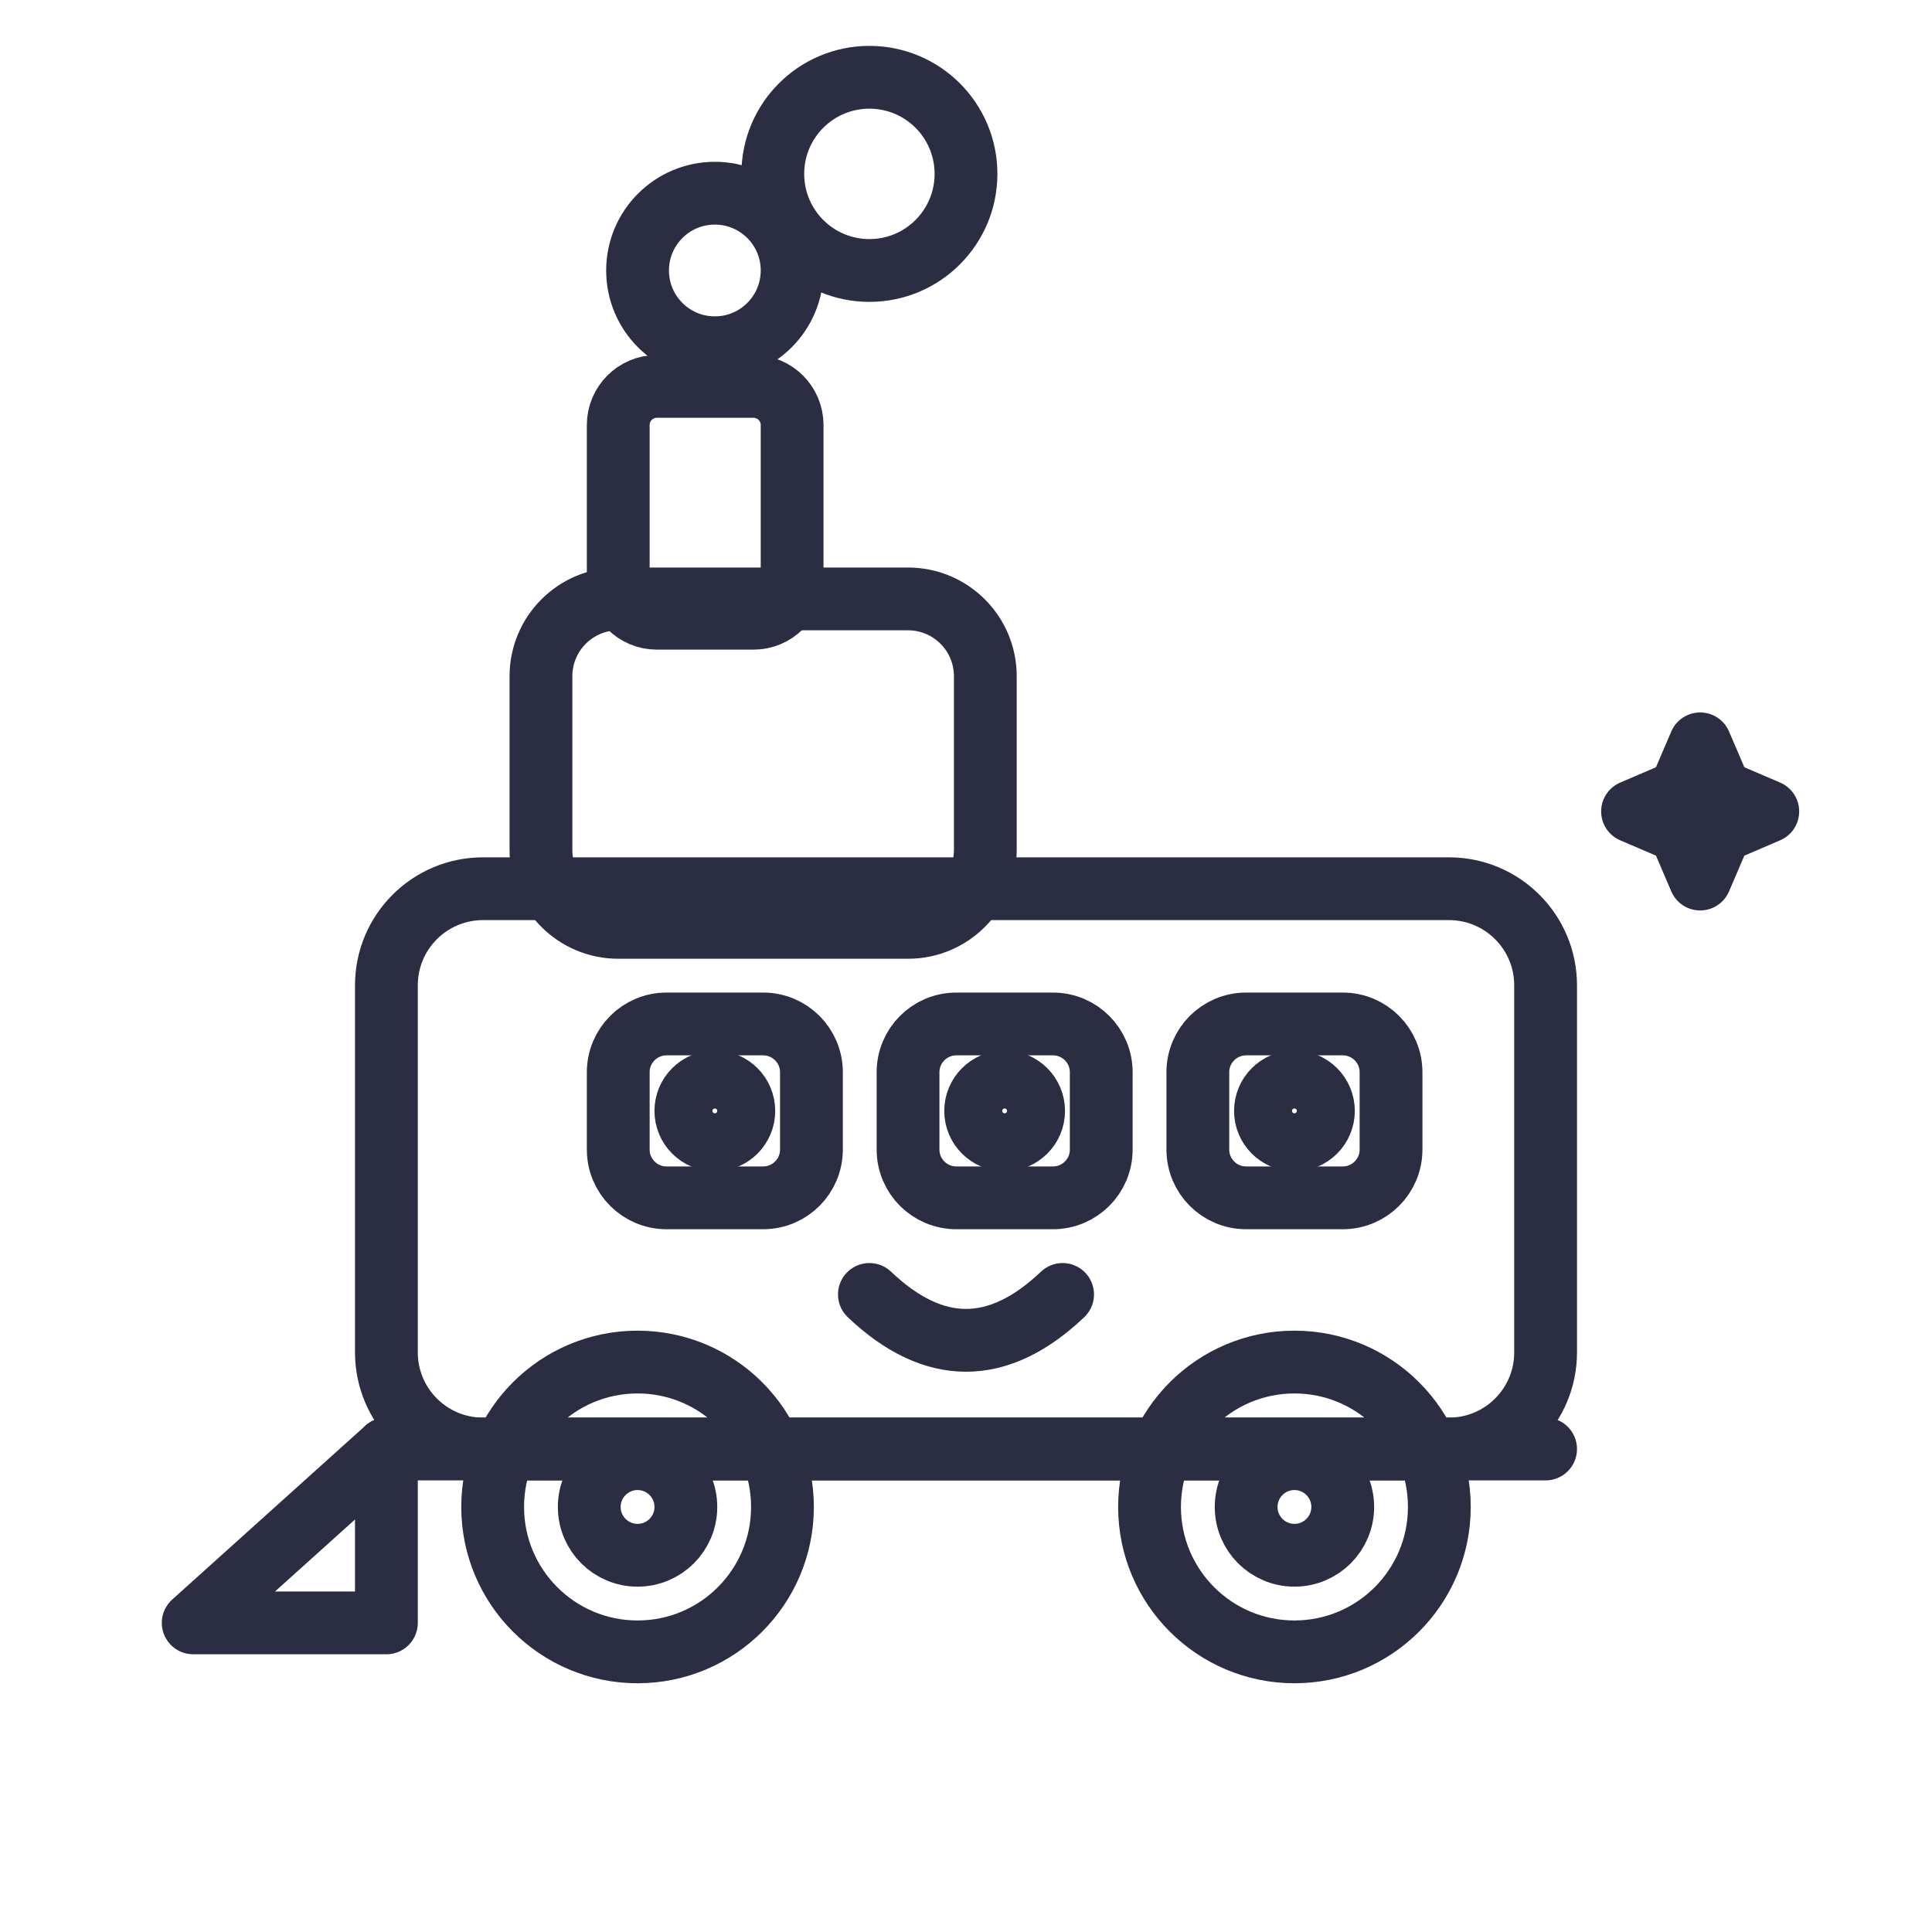
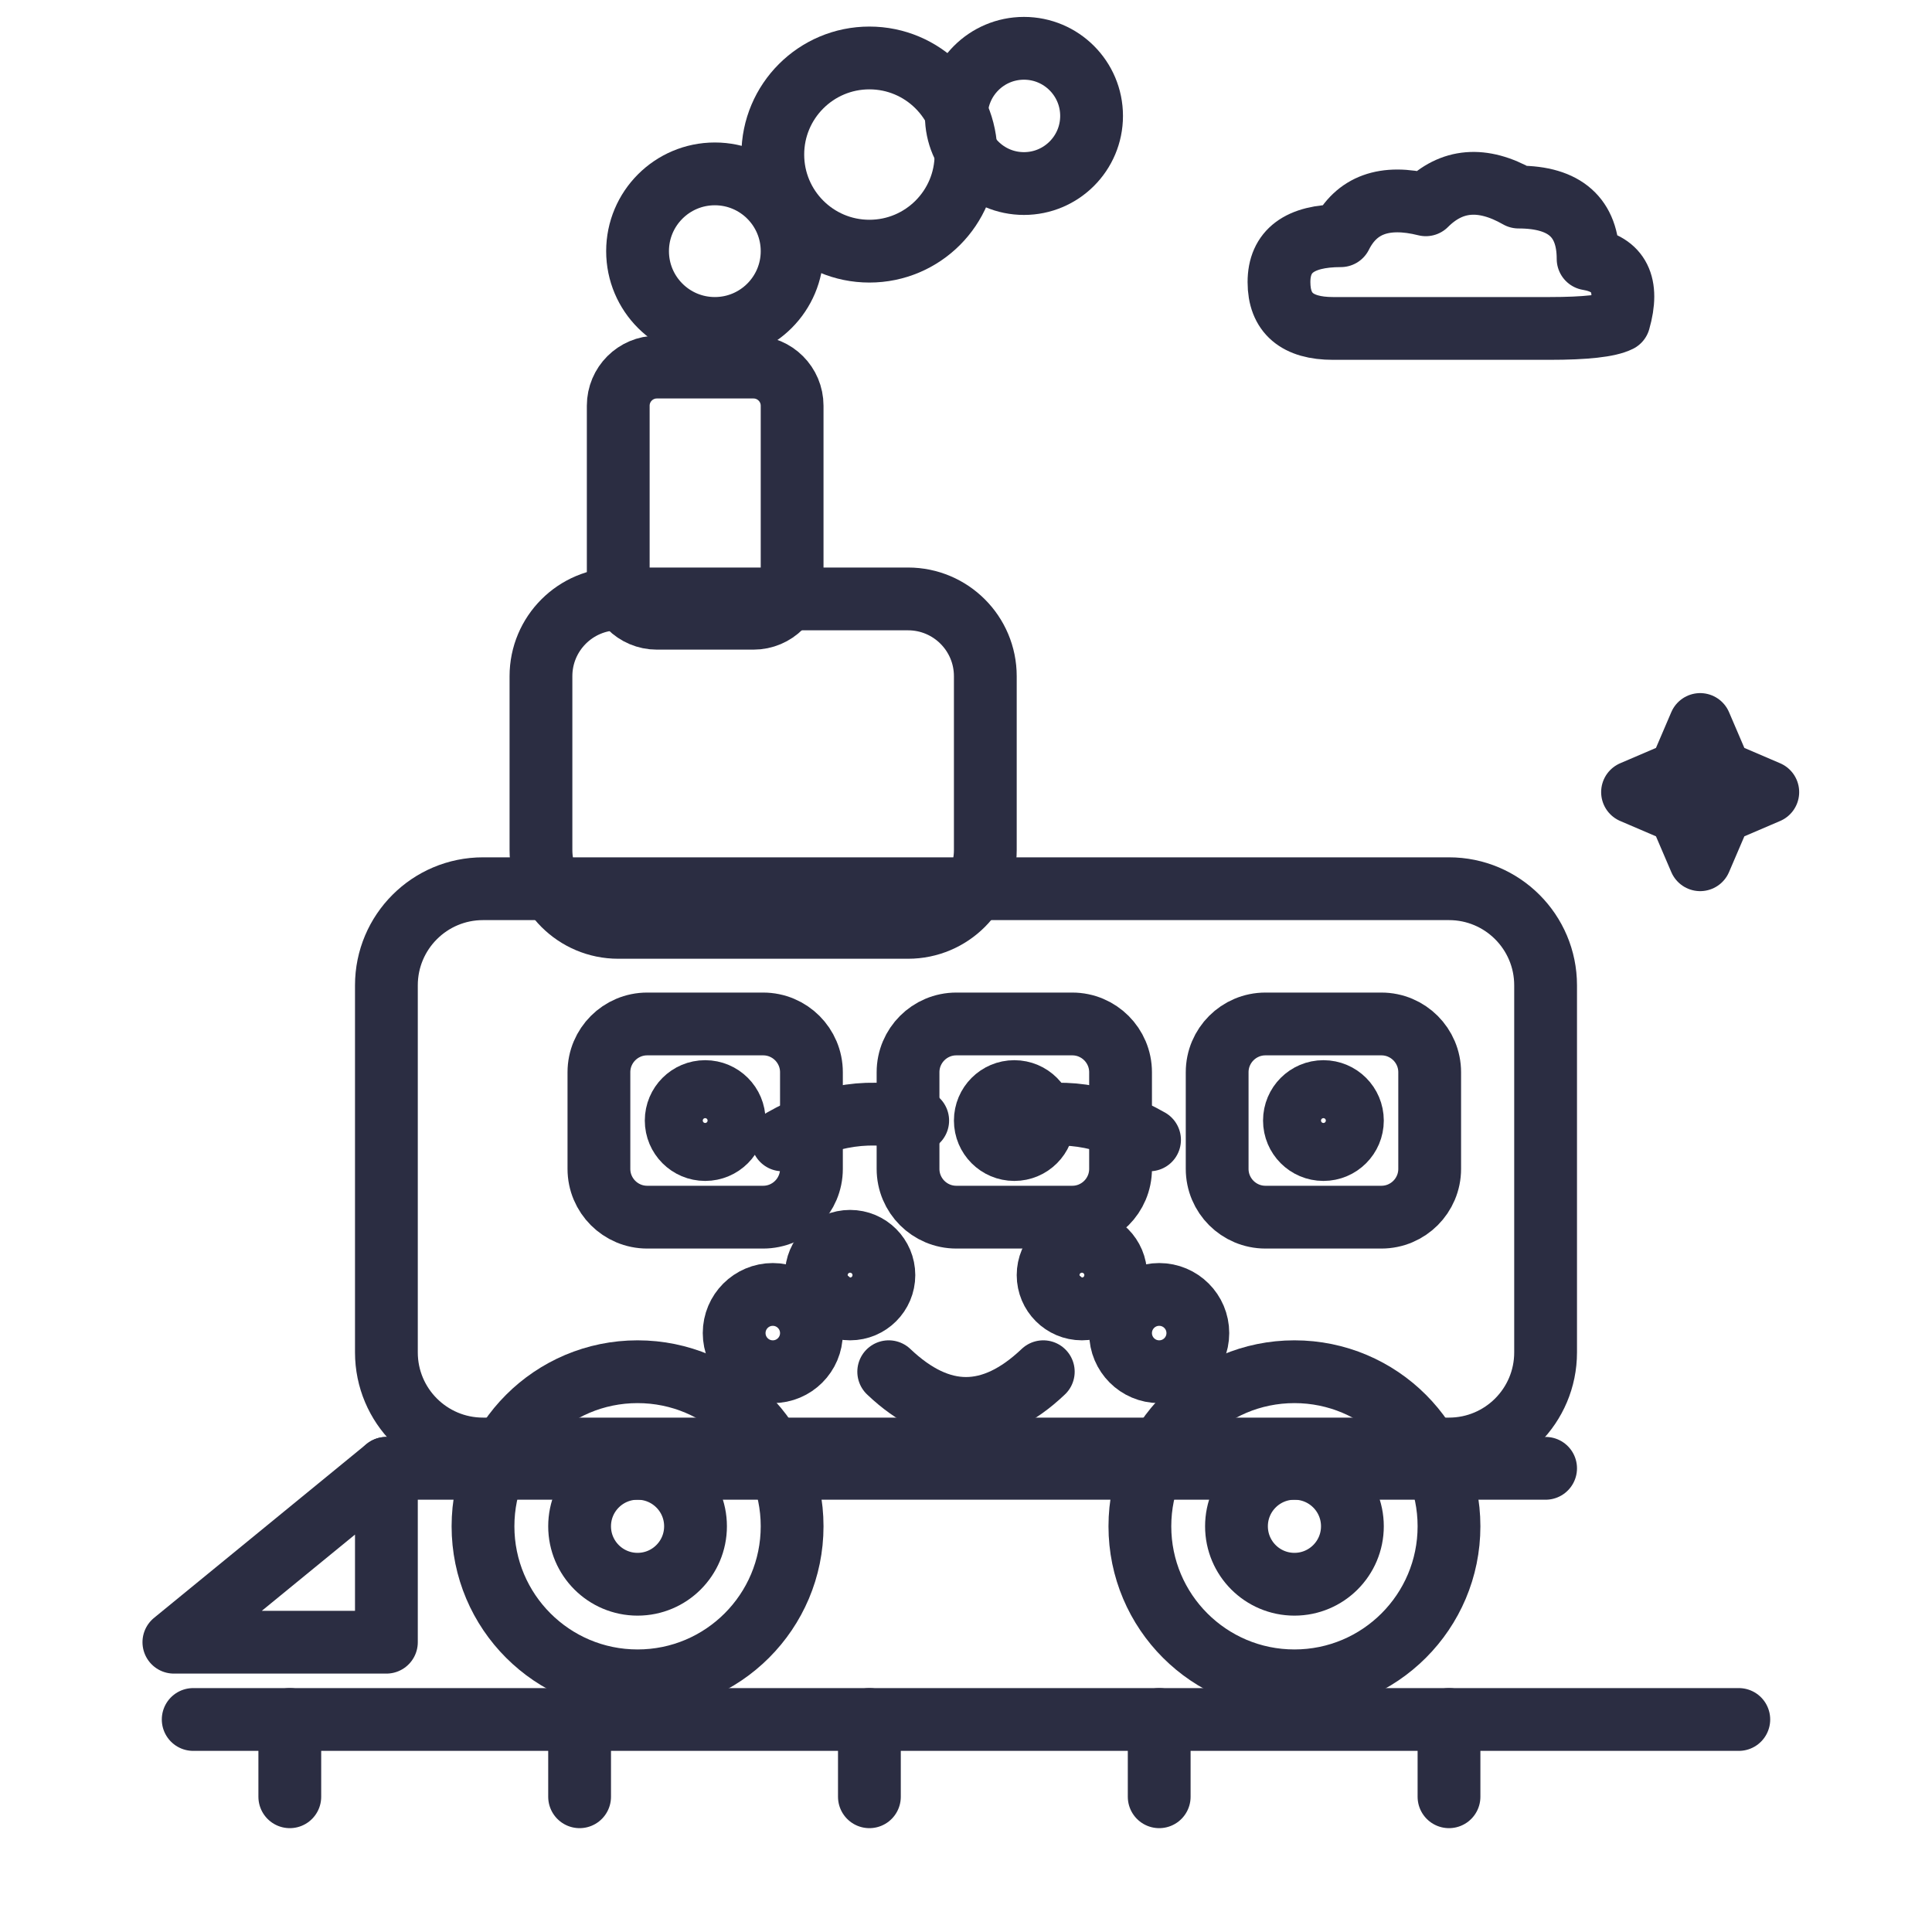
<svg xmlns="http://www.w3.org/2000/svg" viewBox="0 0 200 200">
  <g fill="none" stroke="#2b2d42" stroke-width="6.5" stroke-linecap="round" stroke-linejoin="round">
    <rect x="40" y="92" width="120" height="58" rx="10" />
    <rect x="56" y="62" width="46" height="34" rx="8" />
-     <rect x="64" y="40" width="18" height="24" rx="4" />
-     <circle cx="74" cy="28" r="8" />
-     <circle cx="90" cy="18" r="10" />
-     <circle cx="66" cy="156" r="15" />
-     <circle cx="66" cy="156" r="5" />
-     <circle cx="134" cy="156" r="15" />
-     <circle cx="134" cy="156" r="5" />
-     <rect x="64" y="106" width="20" height="18" rx="5" />
-     <rect x="94" y="106" width="20" height="18" rx="5" />
-     <rect x="124" y="106" width="20" height="18" rx="5" />
-     <circle cx="74" cy="115" r="3" />
-     <circle cx="104" cy="115" r="3" />
-     <circle cx="134" cy="115" r="3" />
-     <path d="M90 134 Q100 143.5 110 134" />
-     <polygon points="40,150 20,168 40,168" />
-     <path d="M40 150L160 150" />
-     <polygon points="176,77 178.1,81.9 183,84 178.1,86.1 176,91 173.9,86.1 169,84 173.9,81.9" />
+     <rect x="64" y="38" width="18" height="26" rx="4" />
+     <circle cx="74" cy="26" r="8" />
+     <circle cx="90" cy="16" r="10" />
+     <circle cx="106" cy="12" r="7" />
+     <circle cx="66" cy="158" r="16" />
+     <circle cx="66" cy="158" r="6" />
+     <circle cx="134" cy="158" r="16" />
+     <circle cx="134" cy="158" r="6" />
+     <rect x="62" y="106" width="22" height="20" rx="5" />
+     <rect x="94" y="106" width="22" height="20" rx="5" />
+     <rect x="126" y="106" width="22" height="20" rx="5" />
+     <circle cx="73" cy="116" r="3" />
+     <circle cx="105" cy="116" r="3" />
+     <circle cx="137" cy="116" r="3" />
+     <path d="M81 118 Q88 114 95 116" />
+     <path d="M105 116 Q112 114 119 118" />
+     <circle cx="88" cy="132" r="3.5" />
+     <circle cx="112" cy="132" r="3.5" />
+     <circle cx="89.225" cy="130.6" r="1.19" />
+     <circle cx="113.225" cy="130.6" r="1.19" />
+     <path d="M92 142 Q100 149.6 108 142" />
+     <circle cx="80" cy="138" r="4" />
+     <circle cx="120" cy="138" r="4" />
+     <polygon points="40,152 18,170 40,170" />
+     <path d="M40 152L160 152" />
+     <path d="M20 178 L180 178" />
+     <path d="M30 178L30 186" />
+     <path d="M60 178L60 186" />
+     <path d="M90 178L90 186" />
+     <path d="M120 178L120 186" />
+     <path d="M150 178L150 186" />
+     <polygon points="176,75 178.1,79.9 183,82 178.1,84.1 176,89 173.9,84.1 169,82 173.9,79.9" />
+     <path d="M138 34 Q132.4 34 132.4 29.2 Q132.4 24.4 138.8 24.4 Q141.2 19.6 147.6 21.2 Q151.6 17.2 157.2 20.4 Q164.4 20.4 164.4 26.8 Q169.2 27.6 167.6 33.2 Q166 34 160.4 34 Z" />
  </g>
</svg>
